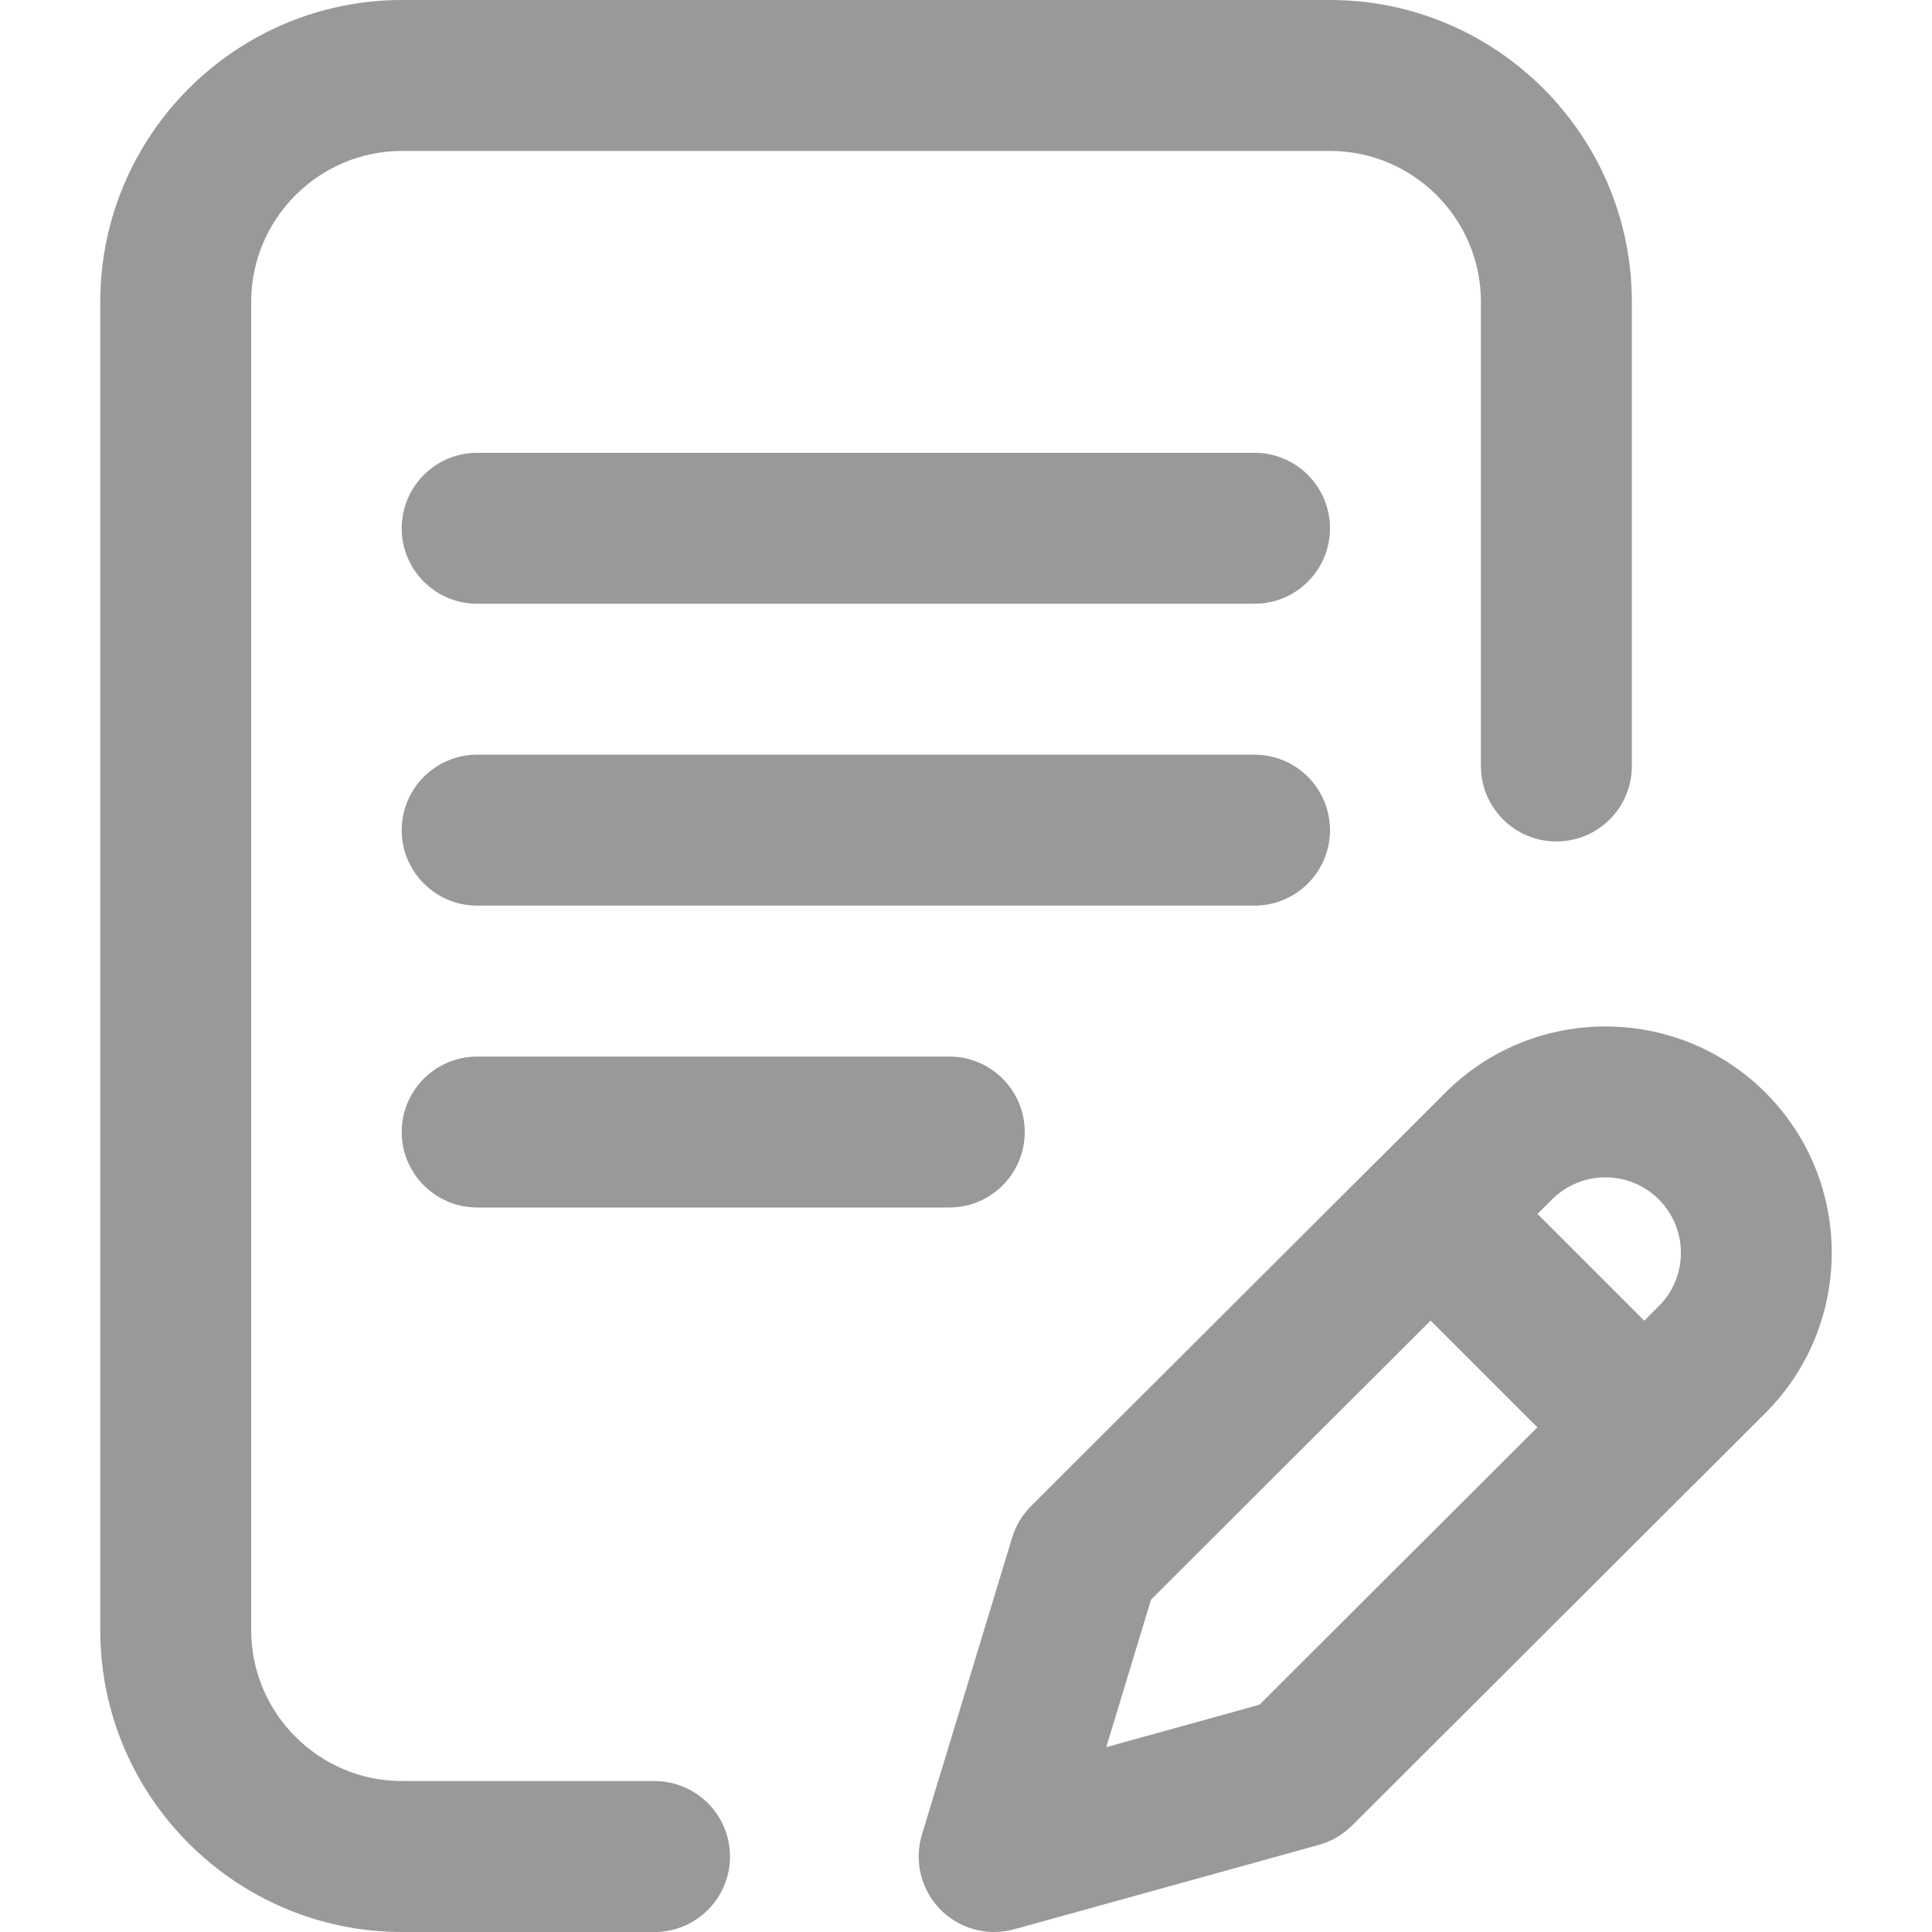
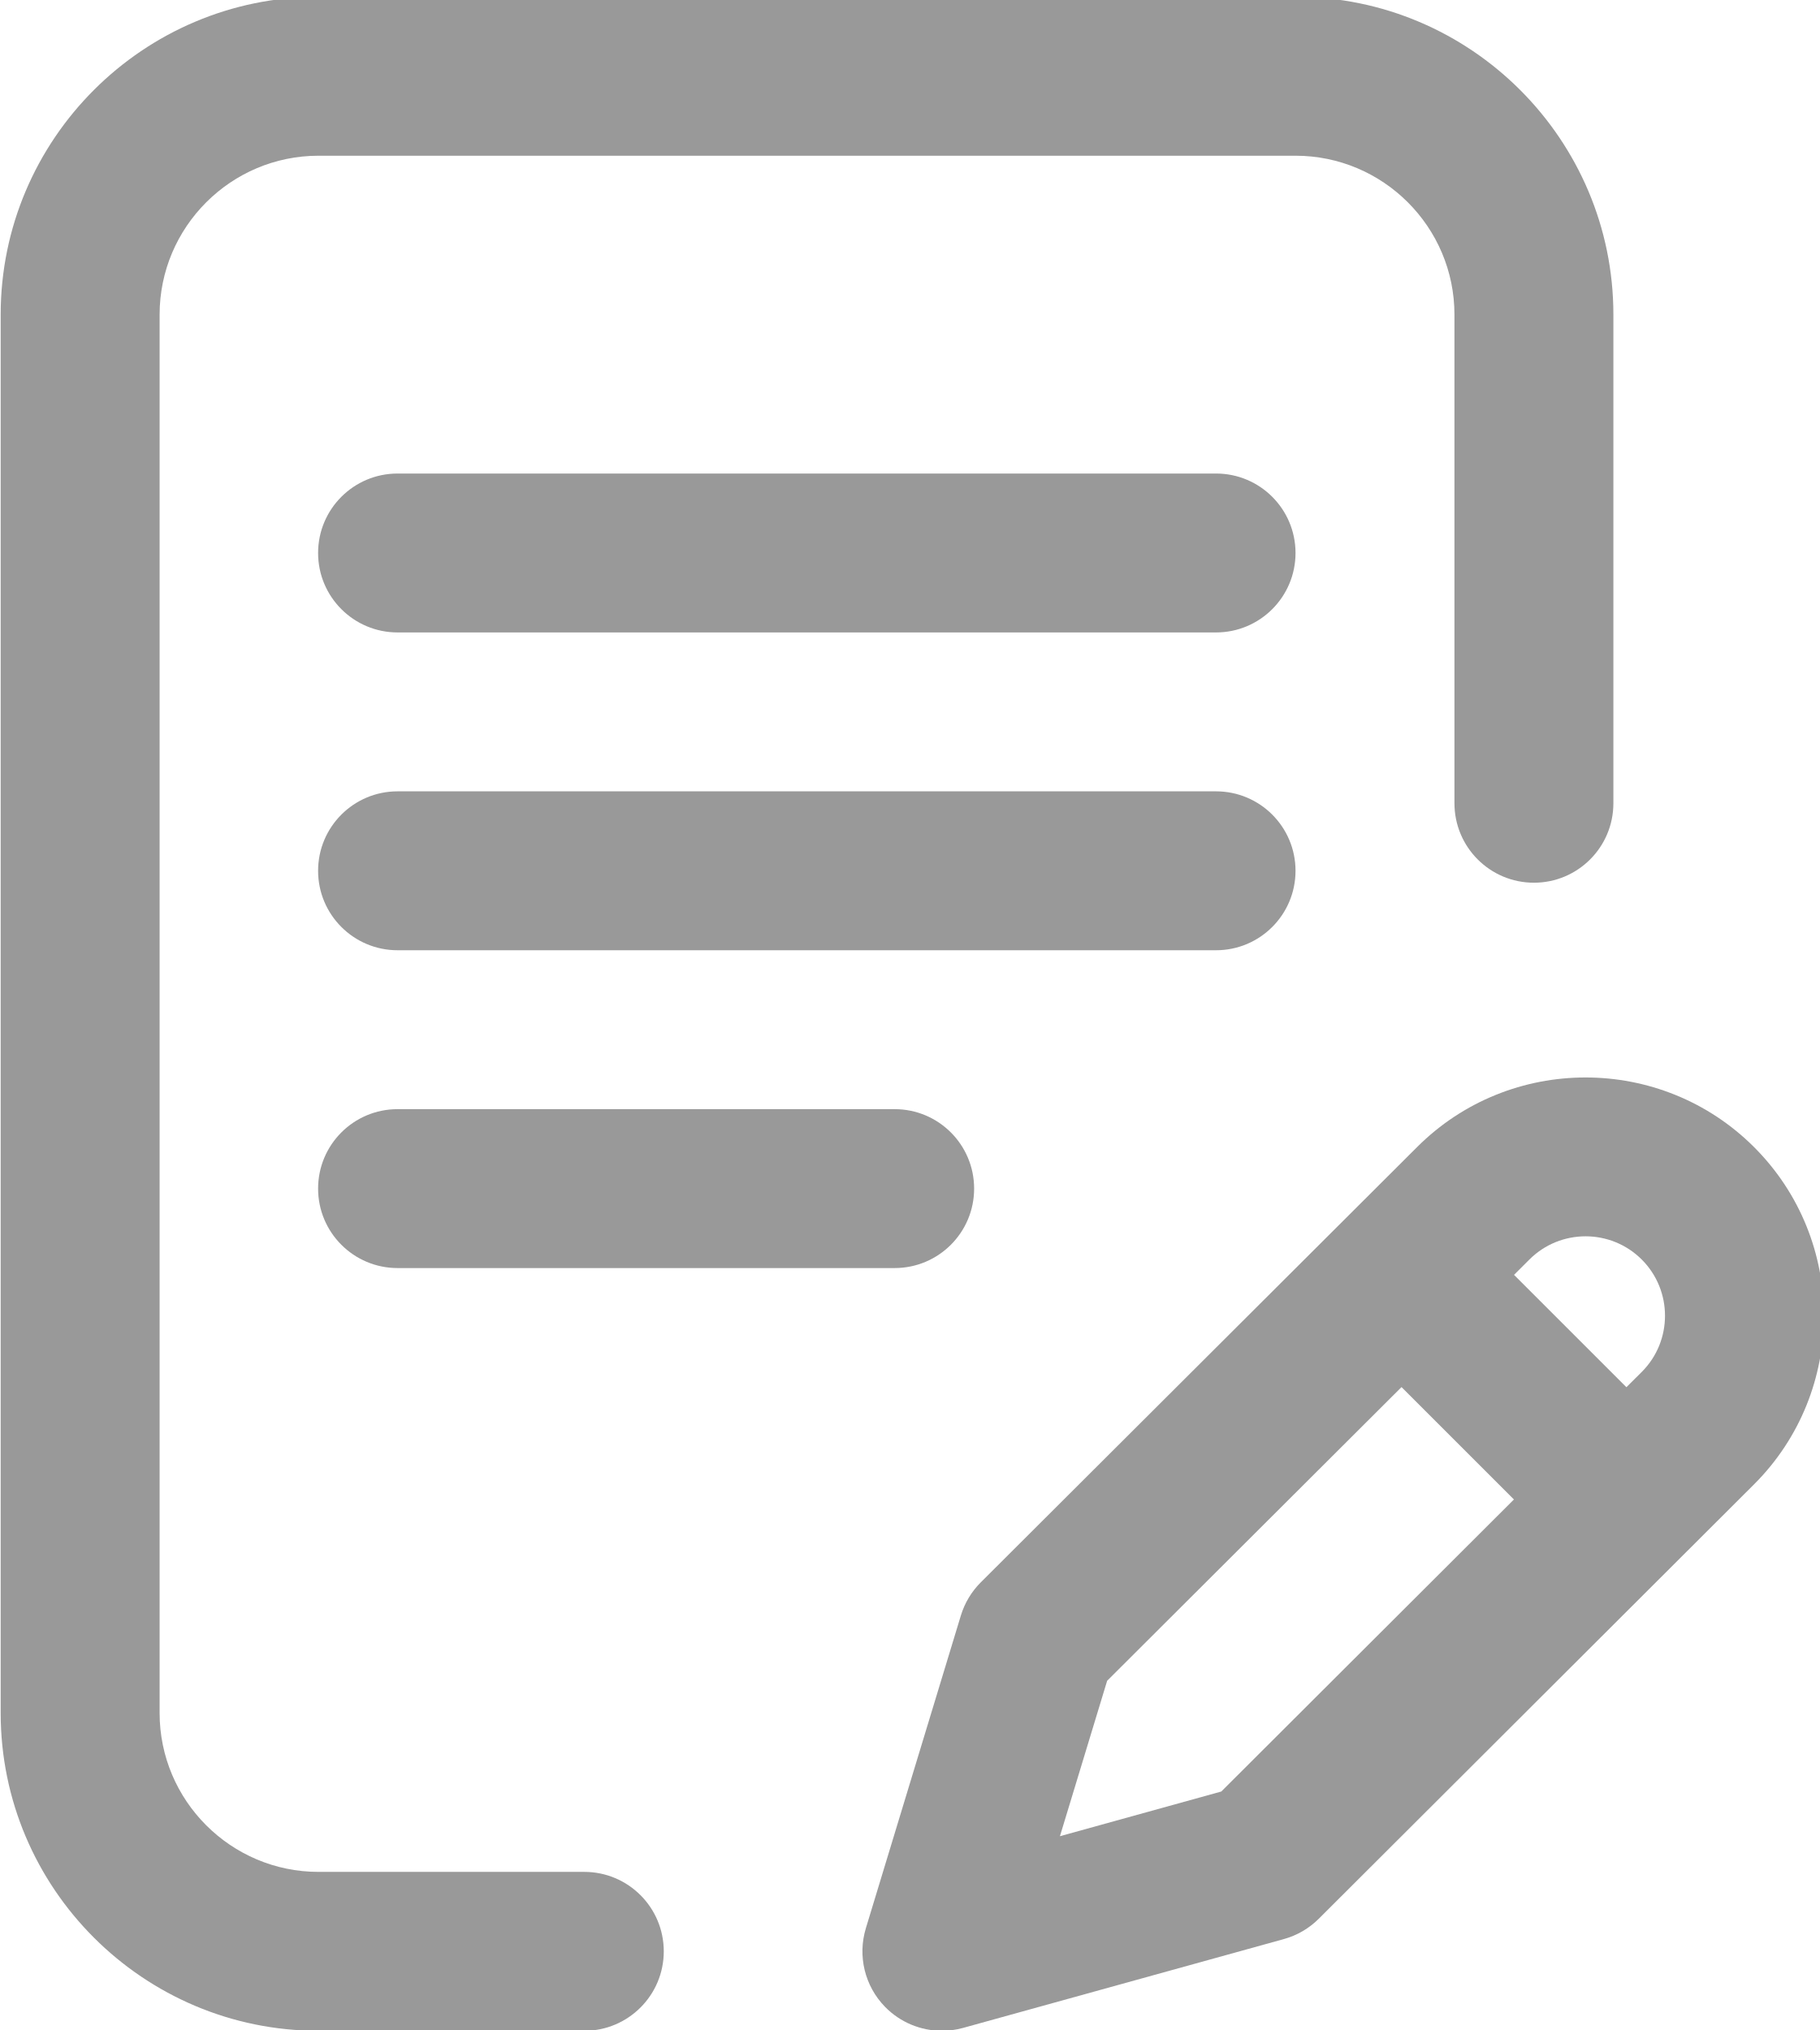
- <svg xmlns="http://www.w3.org/2000/svg" version="1.1" id="Capa_1" x="0px" y="0px" viewBox="0 0 512 512" style="enable-background:new 0 0 512 512;" xml:space="preserve" width="512px" height="512px">
-   <g>
-     <g>
-       <g>
-         <g>
-           <path d="M352.459,220c0-11.046-8.954-20-20-20h-206c-11.046,0-20,8.954-20,20s8.954,20,20,20h206     C343.505,240,352.459,231.046,352.459,220z" data-original="#000000" class="active-path" data-old_color="#000000" fill="#999999" />
-           <path d="M126.459,280c-11.046,0-20,8.954-20,20c0,11.046,8.954,20,20,20H251.57c11.046,0,20-8.954,20-20c0-11.046-8.954-20-20-20     H126.459z" data-original="#000000" class="active-path" data-old_color="#000000" fill="#999999" />
-           <path d="M173.459,472H106.57c-22.056,0-40-17.944-40-40V80c0-22.056,17.944-40,40-40h245.889c22.056,0,40,17.944,40,40v123     c0,11.046,8.954,20,20,20c11.046,0,20-8.954,20-20V80c0-44.112-35.888-80-80-80H106.57c-44.112,0-80,35.888-80,80v352     c0,44.112,35.888,80,80,80h66.889c11.046,0,20-8.954,20-20C193.459,480.954,184.505,472,173.459,472z" data-original="#000000" class="active-path" data-old_color="#000000" fill="#999999" />
-           <path d="M467.884,289.572c-23.394-23.394-61.458-23.395-84.837-0.016l-109.803,109.56c-2.332,2.327-4.052,5.193-5.01,8.345     l-23.913,78.725c-2.12,6.98-0.273,14.559,4.821,19.78c3.816,3.911,9,6.034,14.317,6.034c1.779,0,3.575-0.238,5.338-0.727     l80.725-22.361c3.322-0.92,6.35-2.683,8.79-5.119l109.573-109.367C491.279,351.032,491.279,312.968,467.884,289.572z      M333.776,451.768l-40.612,11.25l11.885-39.129l74.089-73.925l28.29,28.29L333.776,451.768z M439.615,346.13l-3.875,3.867     l-28.285-28.285l3.862-3.854c7.798-7.798,20.486-7.798,28.284,0C447.399,325.656,447.399,338.344,439.615,346.13z" data-original="#000000" class="active-path" data-old_color="#000000" fill="#999999" />
-           <path d="M332.459,120h-206c-11.046,0-20,8.954-20,20s8.954,20,20,20h206c11.046,0,20-8.954,20-20S343.505,120,332.459,120z" data-original="#000000" class="active-path" data-old_color="#000000" fill="#999999" />
+ <svg xmlns="http://www.w3.org/2000/svg" version="1.1" style="" xml:space="preserve" width="458" height="511">
+   <rect id="backgroundrect" width="100%" height="100%" x="0" y="0" fill="none" stroke="none" />
+   <g class="currentLayer" style="">
+     <g id="svg_1" class="">
+       <g id="svg_2">
+         <g id="svg_3">
+           <g id="svg_4">
+             <path d="M326.059,219.2 c0,-11.046 -8.954,-20 -20,-20 h-206 c-11.046,0 -20,8.954 -20,20 s8.954,20 20,20 h206 C317.105,239.2 326.059,230.246 326.059,219.2 z" data-original="#000000" class="active-path" data-old_color="#000000" fill="#999999" id="svg_5" />
+             <path d="M100.059,279.2 c-11.046,0 -20,8.954 -20,20 c0,11.046 8.954,20 20,20 H225.17 c11.046,0 20,-8.954 20,-20 c0,-11.046 -8.954,-20 -20,-20 H100.059 z" data-original="#000000" class="active-path" data-old_color="#000000" fill="#999999" id="svg_6" />
+             <path d="M147.059,471.2 H80.17 c-22.056,0 -40,-17.944 -40,-40 V79.2 c0,-22.056 17.944,-40 40,-40 h245.889 c22.056,0 40,17.944 40,40 v123 c0,11.046 8.954,20 20,20 c11.046,0 20,-8.954 20,-20 V79.2 c0,-44.112 -35.888,-80 -80,-80 H80.17 c-44.112,0 -80,35.888 -80,80 v352 c0,44.112 35.888,80 80,80 h66.889 c11.046,0 20,-8.954 20,-20 C167.059,480.154 158.105,471.2 147.059,471.2 z" data-original="#000000" class="active-path" data-old_color="#000000" fill="#999999" id="svg_7" />
+             <path d="M441.484,288.772 c-23.394,-23.394 -61.458,-23.395 -84.837,-0.016 l-109.803,109.56 c-2.332,2.327 -4.052,5.193 -5.01,8.345 l-23.913,78.725 c-2.12,6.98 -0.273,14.559 4.821,19.78 c3.816,3.911 9,6.034 14.317,6.034 c1.779,0 3.575,-0.238 5.338,-0.727 l80.725,-22.361 c3.322,-0.92 6.35,-2.683 8.79,-5.119 l109.573,-109.367 C464.879,350.232 464.879,312.168 441.484,288.772 zM307.376,450.968 l-40.612,11.25 l11.885,-39.129 l74.089,-73.925 l28.29,28.29 L307.376,450.968 zM413.215,345.33 l-3.875,3.867 l-28.285,-28.285 l3.862,-3.854 c7.798,-7.798 20.486,-7.798 28.284,0 C420.999,324.856 420.999,337.544 413.215,345.33 z" data-original="#000000" class="active-path" data-old_color="#000000" fill="#999999" id="svg_8" />
+             <path d="M306.059,119.2 h-206 c-11.046,0 -20,8.954 -20,20 s8.954,20 20,20 h206 c11.046,0 20,-8.954 20,-20 S317.105,119.2 306.059,119.2 z" data-original="#000000" class="active-path" data-old_color="#000000" fill="#999999" id="svg_9" />
+           </g>
        </g>
      </g>
    </g>
  </g>
</svg>
